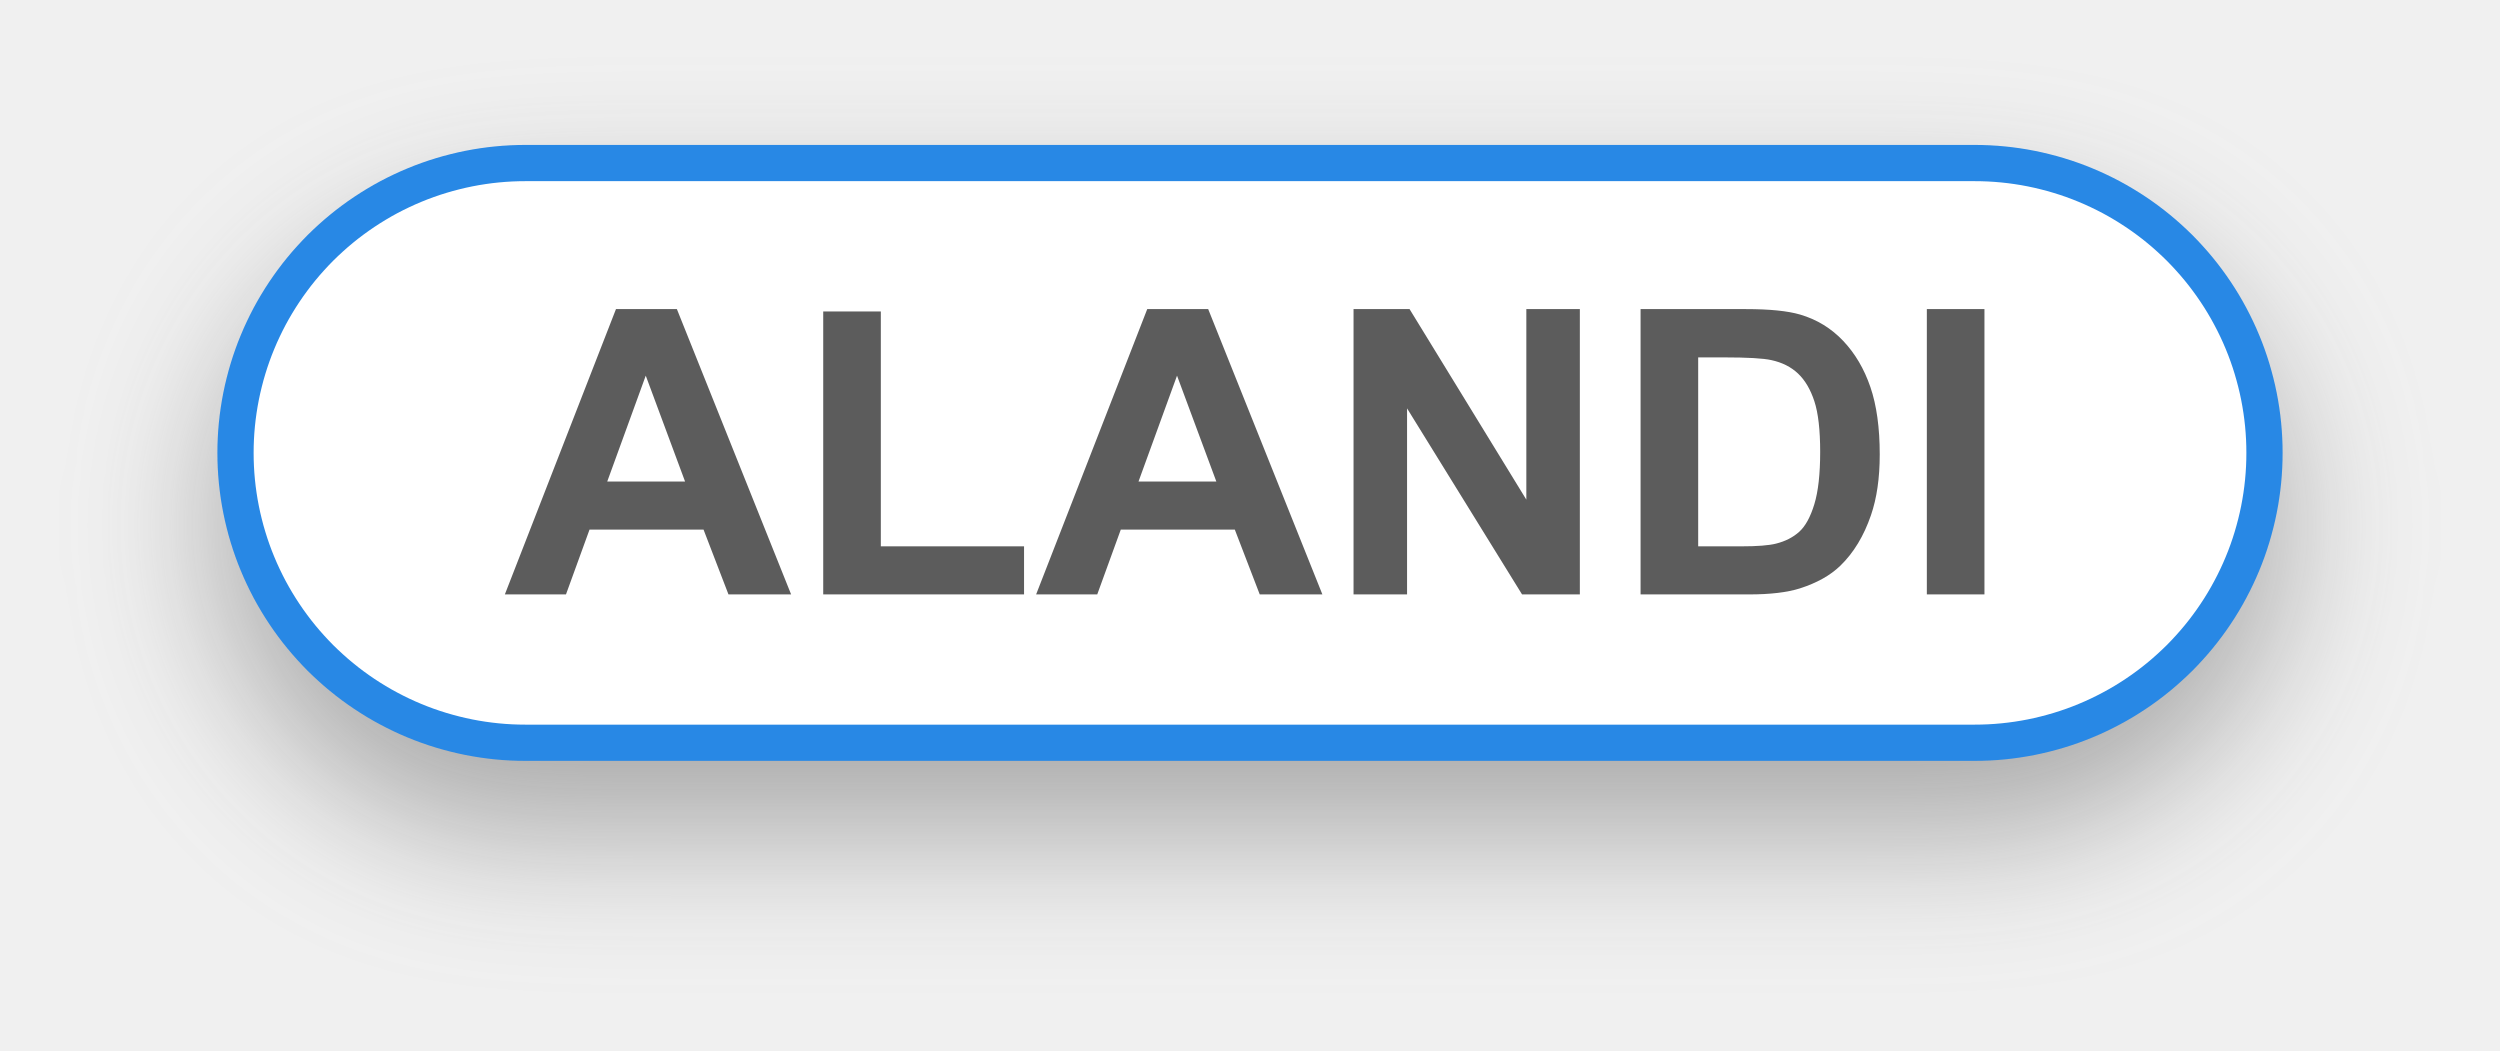
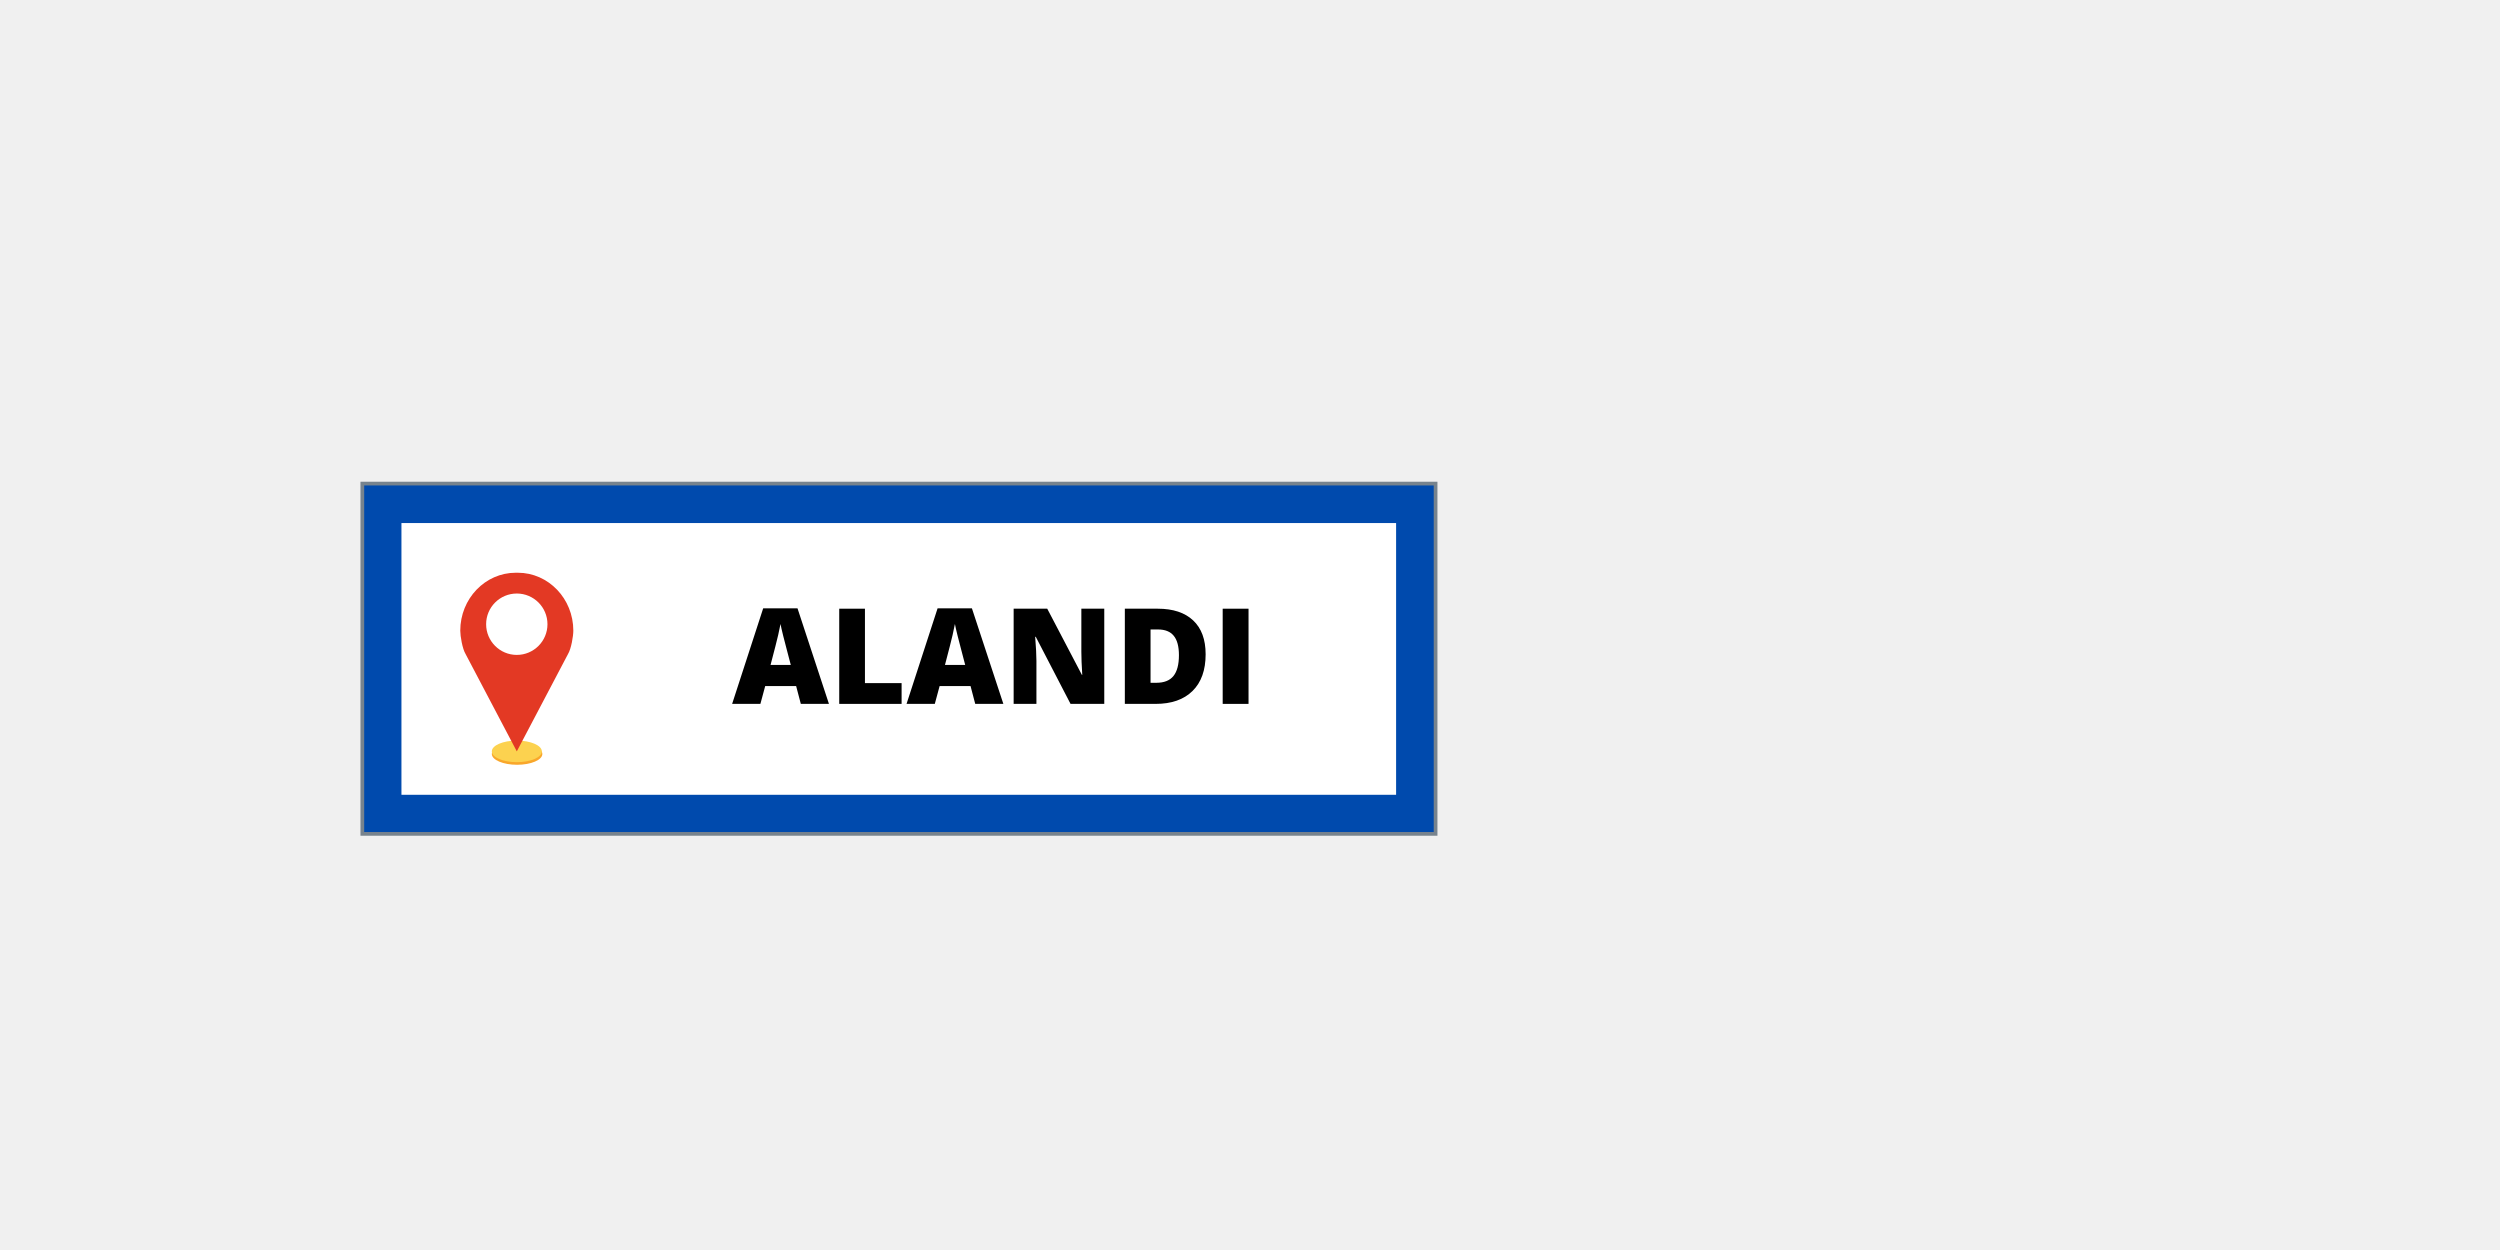
- <svg xmlns="http://www.w3.org/2000/svg" xmlns:xlink="http://www.w3.org/1999/xlink" width="69px" height="29px" viewBox="0 0 69 29" version="1.1">
+ <svg xmlns="http://www.w3.org/2000/svg" width="3750" viewBox="0 0 3750 1875" height="1875" version="1.0">
  <defs>
-     <filter filterUnits="userSpaceOnUse" color-interpolation-filters="sRGB" id="filter_1">
-       <feFlood flood-opacity="0" result="BackgroundImageFix" />
-       <feColorMatrix in="SourceAlpha" type="matrix" values="0 0 0 0 0 0 0 0 0 0 0 0 0 0 0 0 0 0 127 0" />
-       <feOffset dx="0" dy="2" />
-       <feGaussianBlur stdDeviation="2" />
-       <feColorMatrix type="matrix" values="0 0 0 0 0.392 0 0 0 0 0.392 0 0 0 0 0.392 0 0 0 0.498 0" />
-       <feBlend mode="normal" in2="BackgroundImageFix" result="effect0_dropShadow" />
-       <feBlend mode="normal" in="SourceGraphic" in2="effect0_dropShadow" result="shape" />
-     </filter>
-     <path d="M7.499 0L47.501 0Q47.685 0 47.869 0.009Q48.053 0.018 48.236 0.036Q48.419 0.054 48.601 0.081Q48.783 0.108 48.964 0.144Q49.145 0.18 49.323 0.225Q49.502 0.269 49.678 0.323Q49.854 0.376 50.027 0.438Q50.201 0.5 50.371 0.571Q50.541 0.641 50.707 0.72Q50.874 0.799 51.036 0.885Q51.198 0.972 51.356 1.067Q51.514 1.162 51.667 1.264Q51.82 1.366 51.968 1.476Q52.116 1.585 52.258 1.702Q52.401 1.819 52.537 1.943Q52.673 2.066 52.804 2.196Q52.934 2.327 53.057 2.463Q53.181 2.599 53.298 2.742Q53.415 2.884 53.524 3.032Q53.634 3.18 53.736 3.333Q53.839 3.486 53.933 3.644Q54.028 3.802 54.114 3.964Q54.201 4.126 54.28 4.293Q54.359 4.459 54.429 4.629Q54.5 4.799 54.562 4.973Q54.624 5.146 54.677 5.322Q54.73 5.498 54.775 5.677Q54.82 5.855 54.856 6.036Q54.892 6.217 54.919 6.399Q54.946 6.581 54.964 6.764Q54.982 6.947 54.991 7.131Q55 7.315 55 7.499L55 7.501Q55 7.685 54.991 7.869Q54.982 8.053 54.964 8.236Q54.946 8.419 54.919 8.601Q54.892 8.783 54.856 8.964Q54.82 9.145 54.775 9.323Q54.73 9.502 54.677 9.678Q54.624 9.854 54.562 10.027Q54.5 10.201 54.429 10.371Q54.359 10.541 54.28 10.707Q54.201 10.874 54.114 11.036Q54.028 11.198 53.933 11.356Q53.839 11.514 53.736 11.667Q53.634 11.82 53.524 11.968Q53.415 12.116 53.298 12.258Q53.181 12.401 53.057 12.537Q52.934 12.673 52.804 12.804Q52.673 12.934 52.537 13.057Q52.401 13.181 52.258 13.298Q52.116 13.415 51.968 13.524Q51.82 13.634 51.667 13.736Q51.514 13.838 51.356 13.933Q51.198 14.028 51.036 14.114Q50.874 14.201 50.707 14.28Q50.541 14.359 50.371 14.429Q50.201 14.5 50.027 14.562Q49.854 14.624 49.678 14.677Q49.502 14.73 49.323 14.775Q49.145 14.82 48.964 14.856Q48.783 14.892 48.601 14.919Q48.419 14.946 48.236 14.964Q48.053 14.982 47.869 14.991Q47.685 15 47.501 15L7.499 15Q7.315 15 7.131 14.991Q6.947 14.982 6.764 14.964Q6.581 14.946 6.399 14.919Q6.217 14.892 6.036 14.856Q5.855 14.82 5.677 14.775Q5.498 14.73 5.322 14.677Q5.146 14.624 4.973 14.562Q4.799 14.5 4.629 14.429Q4.459 14.359 4.293 14.28Q4.126 14.201 3.964 14.114Q3.802 14.028 3.644 13.933Q3.486 13.838 3.333 13.736Q3.18 13.634 3.032 13.524Q2.884 13.415 2.742 13.298Q2.599 13.181 2.463 13.057Q2.327 12.934 2.196 12.804Q2.066 12.673 1.943 12.537Q1.819 12.401 1.702 12.258Q1.585 12.116 1.476 11.968Q1.366 11.82 1.264 11.667Q1.162 11.514 1.067 11.356Q0.972 11.198 0.885 11.036Q0.799 10.874 0.72 10.707Q0.641 10.541 0.571 10.371Q0.5 10.201 0.438 10.027Q0.376 9.854 0.323 9.678Q0.269 9.502 0.225 9.323Q0.18 9.145 0.144 8.964Q0.108 8.783 0.081 8.601Q0.054 8.419 0.036 8.236Q0.018 8.053 0.009 7.869Q0 7.685 0 7.501L0 7.499Q0 7.315 0.009 7.131Q0.018 6.947 0.036 6.764Q0.054 6.581 0.081 6.399Q0.108 6.217 0.144 6.036Q0.18 5.855 0.225 5.677Q0.269 5.498 0.323 5.322Q0.376 5.146 0.438 4.973Q0.5 4.799 0.571 4.629Q0.641 4.459 0.72 4.293Q0.799 4.126 0.885 3.964Q0.972 3.802 1.067 3.644Q1.162 3.486 1.264 3.333Q1.366 3.18 1.476 3.032Q1.585 2.884 1.702 2.742Q1.819 2.599 1.943 2.463Q2.066 2.327 2.196 2.196Q2.327 2.066 2.463 1.943Q2.599 1.819 2.742 1.702Q2.884 1.585 3.032 1.476Q3.18 1.366 3.333 1.264Q3.486 1.162 3.644 1.067Q3.802 0.972 3.964 0.885Q4.126 0.799 4.293 0.72Q4.459 0.641 4.629 0.571Q4.799 0.5 4.973 0.438Q5.146 0.376 5.322 0.323Q5.498 0.269 5.677 0.225Q5.855 0.18 6.036 0.144Q6.217 0.108 6.399 0.081Q6.581 0.054 6.764 0.036Q6.947 0.018 7.131 0.009Q7.315 0 7.499 0L7.499 0Z" id="path_1" />
+     <clipPath id="a">
+       <path d="M 737 1114 L 814 1114 L 814 1147.512 L 737 1147.512 Z M 737 1114" />
+     </clipPath>
+     <clipPath id="b">
+       <path d="M 690.449 859 L 859.949 859 L 859.949 1128 L 690.449 1128 Z M 690.449 859" />
+     </clipPath>
  </defs>
-   <g filter="url(#filter_1)">
-     <g id="13.-Location---ALANDI" transform="translate(7 5)">
-       <g id="Rectangle">
-         <use xlink:href="#path_1" fill="none" stroke="#2888E5" stroke-width="2" />
-         <use stroke="none" fill="#FFFFFF" xlink:href="#path_1" fill-rule="evenodd" />
+   <path fill="#004AAD" d="M 543.496 725.387 L 2153.379 725.387 L 2153.379 1250.805 L 543.496 1250.805 L 543.496 725.387" />
+   <path fill="#77838D" d="M 543.496 1253.594 L 540.699 1253.594 L 540.699 722.594 L 2156.172 722.594 L 2156.172 1253.594 L 543.496 1253.594 M 546.289 728.18 L 546.289 1248.012 L 2150.586 1248.012 L 2150.586 728.18 L 546.289 728.18" />
+   <path fill="#FFF" d="M 602.172 784.574 L 2094.145 784.574 L 2094.145 1192.176 L 602.172 1192.176 L 602.172 784.574" />
+   <g clip-path="url(#a)">
+     <path fill="#F9A72B" d="M 813.52 1130.98 C 813.52 1139.93 796.555 1147.18 775.629 1147.18 C 754.703 1147.18 737.738 1139.93 737.738 1130.98 C 737.738 1122.039 754.703 1114.785 775.629 1114.785 C 796.555 1114.785 813.52 1122.039 813.52 1130.98" />
+   </g>
+   <path fill="#FCD24F" d="M 812.746 1127.062 C 812.746 1136.008 795.957 1143.258 775.242 1143.258 C 754.531 1143.258 737.738 1136.008 737.738 1127.062 C 737.738 1118.113 754.531 1110.863 775.242 1110.863 C 795.957 1110.863 812.746 1118.113 812.746 1127.062" />
+   <g clip-path="url(#b)">
+     <path fill="#E33924" d="M 776.688 859.094 C 776.188 859.094 775.695 859.125 775.199 859.137 C 774.703 859.125 774.207 859.094 773.711 859.094 C 727.707 859.094 690.41 898.012 690.41 946.012 C 690.41 954.203 693.586 973.141 698.352 981 L 775.199 1127.062 L 852.047 981 C 856.812 973.141 859.984 954.203 859.984 946.012 C 859.984 898.012 822.695 859.094 776.688 859.094" />
+   </g>
+   <path fill="#FFF" d="M 821.203 936.324 C 821.203 961.758 800.605 982.367 775.199 982.367 C 749.793 982.367 729.191 961.758 729.191 936.324 C 729.191 910.895 749.793 890.285 775.199 890.285 C 800.605 890.285 821.203 910.895 821.203 936.324" />
+   <g>
+     <g>
+       <g>
+         <path d="M 103.031 0 L 96 -26.766 L 49.609 -26.766 L 42.391 0 L 0 0 L 46.578 -143.359 L 98.047 -143.359 L 145.219 0 Z M 87.984 -58.406 L 81.844 -81.844 C 80.406 -87.051 78.66 -93.785 76.609 -102.047 C 74.555 -110.316 73.207 -116.242 72.562 -119.828 C 71.977 -116.504 70.82 -111.035 69.094 -103.422 C 67.363 -95.805 63.539 -80.801 57.625 -58.406 Z M 87.984 -58.406" transform="translate(1098.201 1055.83)" />
      </g>
-       <g id="ALANDI" fill="#000000" fill-opacity="0.639" transform="translate(4.923828 0.9470596)">
-         <path d="M8.182 10.459L9.911 10.459L6.758 2.584L5.077 2.584L2.01 10.459L3.697 10.459L4.347 8.67L7.494 8.67L8.182 10.459ZM24.574 10.459L22.845 10.459L22.157 8.67L19.01 8.67L18.36 10.459L16.673 10.459L19.74 2.584L21.422 2.584L24.574 10.459ZM25.434 2.584L25.434 10.459L26.911 10.459L26.911 5.324L30.085 10.459L31.68 10.459L31.68 2.584L30.203 2.584L30.203 7.843L26.98 2.584L25.434 2.584ZM33.356 2.584L36.262 2.584Q37.245 2.584 37.76 2.735Q38.453 2.939 38.947 3.46Q39.441 3.981 39.699 4.736Q39.957 5.49 39.957 6.597Q39.957 7.569 39.715 8.272Q39.42 9.132 38.872 9.664Q38.459 10.066 37.755 10.292Q37.229 10.459 36.348 10.459L33.356 10.459L33.356 2.584ZM41.257 2.584L41.257 10.459L42.847 10.459L42.847 2.584L41.257 2.584ZM10.797 2.649L10.797 10.459L16.34 10.459L16.34 9.132L12.387 9.132L12.387 2.649L10.797 2.649ZM34.946 3.917L34.946 9.132L36.133 9.132Q36.799 9.132 37.094 9.057Q37.481 8.96 37.736 8.729Q37.991 8.498 38.152 7.969Q38.313 7.44 38.313 6.527Q38.313 5.614 38.152 5.125Q37.991 4.636 37.701 4.362Q37.411 4.088 36.965 3.992Q36.632 3.917 35.66 3.917L34.946 3.917ZM5.899 4.421L6.984 7.343L4.836 7.343L5.899 4.421ZM21.647 7.343L20.562 4.421L19.499 7.343L21.647 7.343Z" />
+     </g>
+     <g>
+       <g>
+         <path d="M 15.438 0 L 15.438 -142.781 L 54 -142.781 L 54 -31.156 L 108.984 -31.156 L 108.984 0 Z M 15.438 0" transform="translate(1243.412 1055.83)" />
+       </g>
+     </g>
+     <g>
+       <g>
+         <path d="M 103.031 0 L 96 -26.766 L 49.609 -26.766 L 42.391 0 L 0 0 L 46.578 -143.359 L 98.047 -143.359 L 145.219 0 Z M 87.984 -58.406 L 81.844 -81.844 C 80.406 -87.051 78.66 -93.785 76.609 -102.047 C 74.555 -110.316 73.207 -116.242 72.562 -119.828 C 71.977 -116.504 70.82 -111.035 69.094 -103.422 C 67.363 -95.805 63.539 -80.801 57.625 -58.406 Z M 87.984 -58.406" transform="translate(1359.815 1055.83)" />
+       </g>
+     </g>
+     <g>
+       <g>
+         <path d="M 151.375 0 L 100.781 0 L 48.641 -100.594 L 47.75 -100.594 C 48.988 -84.77 49.609 -72.691 49.609 -64.359 L 49.609 0 L 15.438 0 L 15.438 -142.781 L 65.828 -142.781 L 117.781 -43.562 L 118.359 -43.562 C 117.453 -57.945 117 -69.5 117 -78.219 L 117 -142.781 L 151.375 -142.781 Z M 151.375 0" transform="translate(1505.027 1055.83)" />
+       </g>
+     </g>
+     <g>
+       <g>
+         <path d="M 136.625 -74.422 C 136.625 -50.586 130.062 -32.223 116.938 -19.328 C 103.82 -6.441 85.383 0 61.625 0 L 15.438 0 L 15.438 -142.781 L 64.844 -142.781 C 87.758 -142.781 105.453 -136.922 117.922 -125.203 C 130.391 -113.484 136.625 -96.555 136.625 -74.422 Z M 96.578 -73.047 C 96.578 -86.129 93.988 -95.828 88.812 -102.141 C 83.645 -108.461 75.785 -111.625 65.234 -111.625 L 54 -111.625 L 54 -31.641 L 62.594 -31.641 C 74.312 -31.641 82.906 -35.039 88.375 -41.844 C 93.844 -48.645 96.578 -59.047 96.578 -73.047 Z M 96.578 -73.047" transform="translate(1671.82 1055.83)" />
+       </g>
+     </g>
+     <g>
+       <g>
+         <path d="M 15.438 0 L 15.438 -142.781 L 54.203 -142.781 L 54.203 0 Z M 15.438 0" transform="translate(1818.593 1055.83)" />
      </g>
    </g>
  </g>
</svg>
